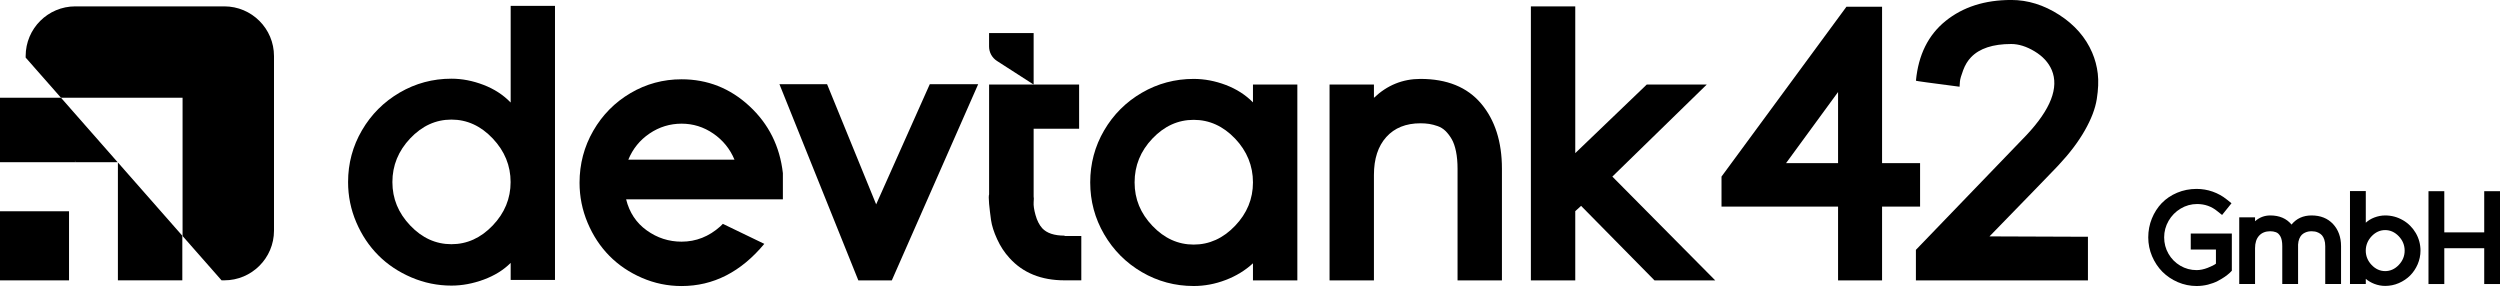
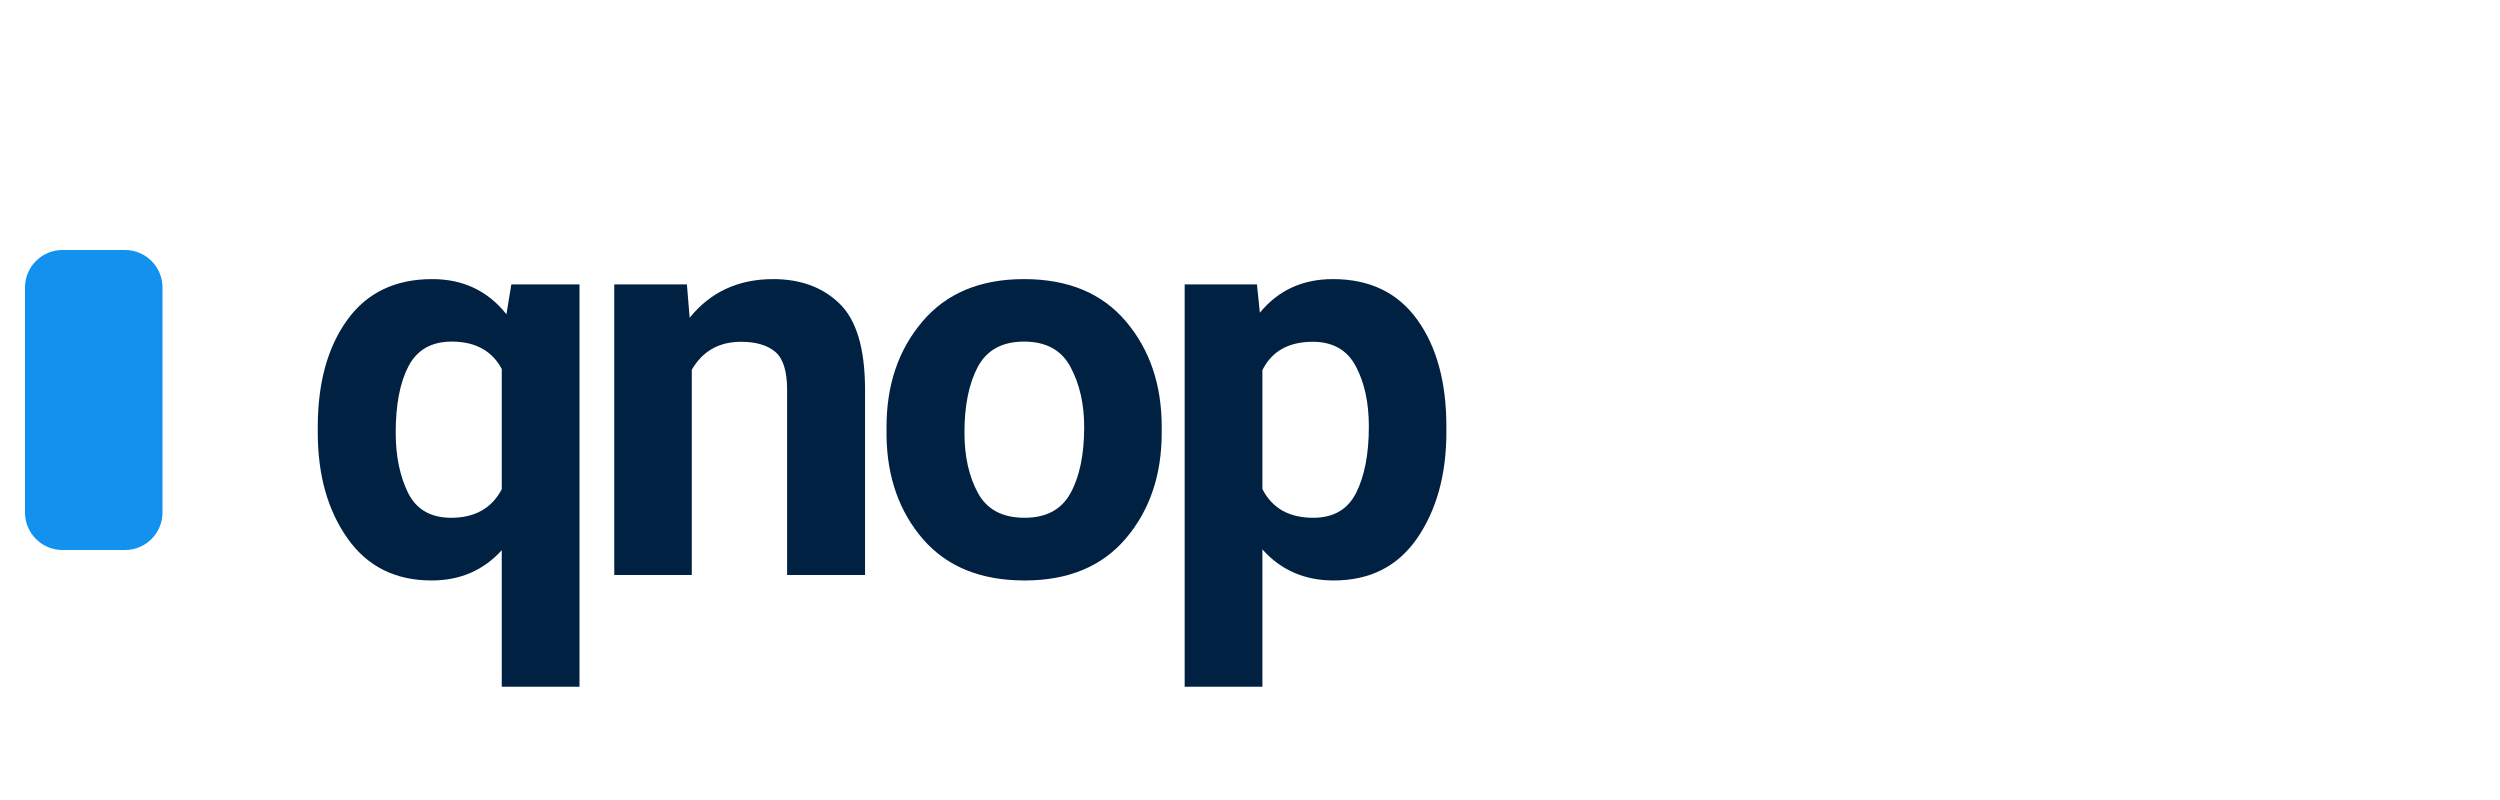
- <svg xmlns="http://www.w3.org/2000/svg" id="Layer_2" data-name="Layer 2" viewBox="0 0 797.09 91.2">
-   <defs />
-   <g id="Layer_1-2" data-name="Layer 1">
-     <g>
-       <polygon class="cls-1" points="24.03 51.31 24.03 51.54 23.84 51.31 24.03 51.31" />
-       <g>
-         <path class="cls-1" d="M87.36,17.88v55.66c0,8.75-7.1,15.84-15.85,15.84h-.87l-12.43-14.13V31.17H19.45l-11.27-12.81v-.48c0-8.76,7.09-15.85,15.84-15.85h47.49c8.75,0,15.85,7.09,15.85,15.85Z" />
-         <g>
-           <path class="cls-1" d="M19.45,31.17H0v20.54h37.5l-18.05-20.54ZM23.84,51.31h.19v.23l-.19-.23Z" />
-           <polygon class="cls-1" points="24.03 51.31 24.03 51.54 23.84 51.31 24.03 51.31" />
-           <polygon class="cls-1" points="58.13 75.16 58.13 89.39 37.59 89.39 37.59 51.8 58.13 75.16" />
-         </g>
-         <rect class="cls-1" y="67.36" width="22.01" height="22.03" />
-       </g>
-       <g>
-         <g>
-           <g>
-             <path class="cls-1" d="M249.61,55.2v8.35h-49.98c1.04,4.21,3.24,7.52,6.58,9.91,3.34,2.4,7.04,3.59,11.1,3.59,4.6,0,8.72-1.62,12.35-4.87l.81-.81,13.22,6.38c-7.46,8.97-16.25,13.45-26.38,13.45-4.41,0-8.62-.87-12.64-2.61-4.02-1.74-7.48-4.08-10.38-7.02-2.9-2.94-5.21-6.44-6.93-10.52-1.72-4.08-2.58-8.34-2.58-12.78,0-5.99,1.46-11.52,4.38-16.58,2.92-5.06,6.87-9.06,11.86-12,4.99-2.94,10.42-4.41,16.29-4.41,8.27,0,15.48,2.85,21.63,8.55,6.15,5.7,9.7,12.82,10.67,21.37ZM200.32,50.91h33.86c-1.43-3.44-3.68-6.21-6.75-8.32-3.07-2.11-6.45-3.16-10.12-3.16s-7.11,1.04-10.2,3.13c-3.09,2.09-5.35,4.87-6.78,8.35Z" />
-             <path class="cls-1" d="M296.46,26.84h15.42l-27.54,62.56h-10.67l-25.16-62.56h15.19l15.65,38.32,17.1-38.32Z" />
-             <path class="cls-1" d="M339.42,75.27v-.14c-3.28,0-5.66-.79-7.12-2.36-.94-1.05-1.65-2.44-2.13-4.18-.49-1.73-.68-3.11-.61-4.08.08-.99.08-1.61,0-1.84v-21.62h14.5v-14.09h-28.7v35.01c-.14.38-.14,1.4,0,3.03.15,1.61.37,3.33.61,5.13.25,1.78.9,3.83,1.94,6.1,1.04,2.29,2.36,4.3,3.94,6.02,4.29,4.76,10.15,7.13,17.57,7.13h5.34v-14.13h-5.34Z" />
-             <path class="cls-1" d="M329.56,10.56v16.4l-11.72-7.55c-1.55-1.01-2.49-2.73-2.49-4.57v-4.29h14.21Z" />
-             <path class="cls-1" d="M399.49,32.64v-5.68h14.15v62.44h-14.15v-5.45c-2.47,2.28-5.38,4.06-8.73,5.33-3.34,1.28-6.74,1.91-10.17,1.91-5.95,0-11.46-1.48-16.52-4.43-5.06-2.96-9.07-6.98-12.03-12.06-2.96-5.08-4.44-10.6-4.44-16.55s1.48-11.52,4.44-16.58c2.96-5.06,6.97-9.06,12.03-12,5.06-2.94,10.57-4.41,16.52-4.41,3.44,0,6.86.65,10.26,1.94,3.4,1.3,6.28,3.14,8.64,5.54ZM367.43,72.01c3.79,3.98,8.18,5.97,13.16,5.97s9.38-1.99,13.19-5.97c3.81-3.98,5.71-8.6,5.71-13.86s-1.91-9.99-5.71-13.97c-3.81-3.98-8.2-5.97-13.19-5.97s-9.37,1.99-13.16,5.97c-3.79,3.98-5.68,8.64-5.68,13.97s1.89,9.88,5.68,13.86Z" />
-             <path class="cls-1" d="M452.89,25.16c8.46,0,14.91,2.62,19.34,7.86,4.42,5.24,6.64,12.17,6.64,20.79v35.6h-14.15v-35.6c0-2.05-.16-3.88-.49-5.51-.33-1.62-.79-2.95-1.39-3.97-.6-1.02-1.26-1.88-1.97-2.58-.72-.7-1.55-1.21-2.49-1.54s-1.85-.56-2.7-.7c-.85-.13-1.78-.2-2.78-.2-4.64,0-8.27,1.46-10.9,4.38-2.63,2.92-3.94,6.95-3.94,12.09v33.63h-14.15V26.96h14.15v4.23c4.21-4.02,9.16-6.03,14.84-6.03Z" />
-             <path class="cls-1" d="M514.07,56.3l32.82,33.11h-19.36l-23.42-23.77-1.86,1.68v22.09h-14.15V2.03h14.15v46.79l22.79-21.86h19.13l-30.09,29.34Z" />
-             <path class="cls-1" d="M600.07,2.15v49.86h12.12v13.86h-12.12v23.54h-14.03v-23.54h-37.16v-9.57l39.83-54.15h11.36ZM569.46,52.01h16.58v-22.67l-16.58,22.67Z" />
-             <path class="cls-1" d="M634.34,75.37l31.37.12v13.91h-54.85v-9.74l35.25-36.58c7.73-8.23,10.42-15.15,8.06-20.76-1.04-2.4-2.86-4.38-5.45-5.94-2.59-1.56-5.08-2.35-7.48-2.35-5.84,0-10.11,1.41-12.81,4.23-1.04,1.08-1.88,2.45-2.49,4.09-.62,1.64-.97,2.84-1.04,3.59s-.12,1.32-.12,1.71c-9.28-1.2-13.91-1.83-13.91-1.91.77-8.23,3.92-14.58,9.45-19.05,5.53-4.46,12.5-6.7,20.93-6.7,5.3,0,10.4,1.59,15.31,4.75,4.91,3.17,8.41,7.17,10.49,12,.93,2.17,1.53,4.42,1.8,6.75.27,2.34.16,5.04-.32,8.09-.48,3.05-1.76,6.4-3.83,10.03-2.07,3.63-4.86,7.32-8.38,11.07l-1.16,1.22c-.81.85-3.04,3.16-6.7,6.93-3.65,3.77-8.36,8.61-14.12,14.52Z" />
-           </g>
-           <g>
-             <path class="cls-1" d="M698.49,79.55h8.03v4.52c-.53.41-1.41.85-2.62,1.32-1.25.49-2.45.73-3.55.73-1.86,0-3.61-.47-5.19-1.4-1.58-.93-2.85-2.21-3.77-3.81-.92-1.59-1.38-3.35-1.38-5.23s.48-3.65,1.42-5.28c.94-1.63,2.24-2.94,3.85-3.9,1.61-.96,3.37-1.45,5.23-1.45,2.46,0,4.63.77,6.46,2.29l1.51,1.2,3-3.73-1.49-1.2c-1.34-1.08-2.86-1.93-4.51-2.51-1.65-.58-3.37-.87-5.12-.87-2.2,0-4.29.41-6.21,1.22-1.92.81-3.56,1.92-4.9,3.3-1.33,1.39-2.39,3.04-3.16,4.93-.76,1.88-1.15,3.9-1.15,6s.41,4.11,1.22,6.02c.81,1.9,1.92,3.57,3.29,4.95,1.38,1.38,3.04,2.5,4.92,3.31,1.89.81,3.9,1.23,5.98,1.23,1.23,0,2.45-.15,3.62-.44,1.18-.3,2.23-.69,3.13-1.16.9-.48,1.66-.93,2.26-1.35.61-.43,1.14-.85,1.59-1.27l.64-.65v-11.85h-13.1v5.07Z" />
-             <path class="cls-1" d="M737.01,68.69c-2.67,0-4.82.98-6.39,2.91-1.58-1.93-3.86-2.91-6.78-2.91-1.83,0-3.46.62-4.85,1.85v-1.24h-5.04v21.26h5.04v-11.44c0-1.68.43-3.02,1.29-3.97.85-.94,2.05-1.42,3.56-1.42.33,0,.63.02.91.07.27.04.57.12.88.23.3.1.56.27.79.48.23.22.44.5.64.84.19.33.34.77.45,1.29.11.53.16,1.15.16,1.82v12.1h5.04v-12.58c.04-.71.17-1.33.39-1.86.22-.52.48-.94.77-1.23.29-.29.64-.53,1.03-.71.4-.18.76-.3,1.09-.36.68-.12,1.45-.11,2.12,0,.35.06.73.2,1.14.4.41.2.77.47,1.07.79.3.33.55.8.75,1.38.2.59.3,1.3.3,2.1v12.06h5.04v-12.06c0-2.87-.86-5.24-2.55-7.06-1.7-1.82-4-2.74-6.84-2.74Z" />
-             <path class="cls-1" d="M766.12,70.2c-1.72-1-3.62-1.51-5.63-1.51-1.15,0-2.32.22-3.48.66-1.04.4-1.95.96-2.71,1.66v-10.09h-5.04v29.64h5.04v-1.66c.79.68,1.71,1.22,2.73,1.61,1.13.43,2.29.65,3.46.65,1.51,0,2.97-.3,4.35-.9,1.38-.6,2.59-1.41,3.59-2.41,1-1,1.81-2.21,2.41-3.59.59-1.38.9-2.85.9-4.35,0-2.02-.51-3.91-1.51-5.62-1-1.71-2.38-3.09-4.1-4.09ZM766.69,79.92c0,1.72-.63,3.25-1.88,4.56-1.24,1.3-2.7,1.96-4.33,1.96s-3.08-.66-4.32-1.96c-1.24-1.3-1.87-2.84-1.87-4.56s.63-3.29,1.87-4.6c1.24-1.3,2.69-1.96,4.32-1.96s3.08.66,4.33,1.96c1.25,1.31,1.88,2.85,1.88,4.6Z" />
-             <polygon class="cls-1" points="792.06 60.96 792.06 74.09 779.33 74.09 779.33 60.96 774.29 60.96 774.29 90.56 779.33 90.56 779.33 79.14 792.06 79.14 792.06 90.56 797.09 90.56 797.09 60.96 792.06 60.96" />
-           </g>
-         </g>
-         <path class="cls-1" d="M162.82,32.69V1.88h14.13v87.38h-14.13v-5.44c-2.28,2.28-5.14,4.05-8.6,5.33-3.46,1.27-6.88,1.91-10.28,1.91-4.44,0-8.7-.87-12.77-2.61-4.07-1.74-7.59-4.08-10.54-7.04-2.95-2.95-5.3-6.47-7.04-10.54-1.74-4.07-2.61-8.35-2.61-12.83,0-5.94,1.48-11.45,4.43-16.5,2.95-5.06,6.96-9.06,12.02-12.02,5.06-2.95,10.56-4.43,16.5-4.43,3.4,0,6.8.66,10.22,1.97,3.42,1.31,6.3,3.18,8.66,5.62ZM130.79,71.89c3.78,3.98,8.16,5.97,13.14,5.97s9.37-1.99,13.17-5.97c3.8-3.98,5.7-8.59,5.7-13.84s-1.9-9.88-5.7-13.9c-3.8-4.01-8.19-6.02-13.17-6.02s-9.36,2-13.14,5.99c-3.78,4-5.68,8.64-5.68,13.93s1.89,9.86,5.68,13.84Z" />
-       </g>
-     </g>
-   </g>
+ <svg xmlns="http://www.w3.org/2000/svg" viewBox="0 0 200 64" fill="none" role="img" aria-label="qnop">
+   <rect x="2" y="20" width="11" height="24" rx="3" fill="#1292EE" />
+   <text x="24" y="46" font-family="'Segoe UI', system-ui, -apple-system, Roboto, Helvetica, Arial, sans-serif" font-size="44" font-weight="700" letter-spacing="-2" fill="#012142">qnop</text>
</svg>
